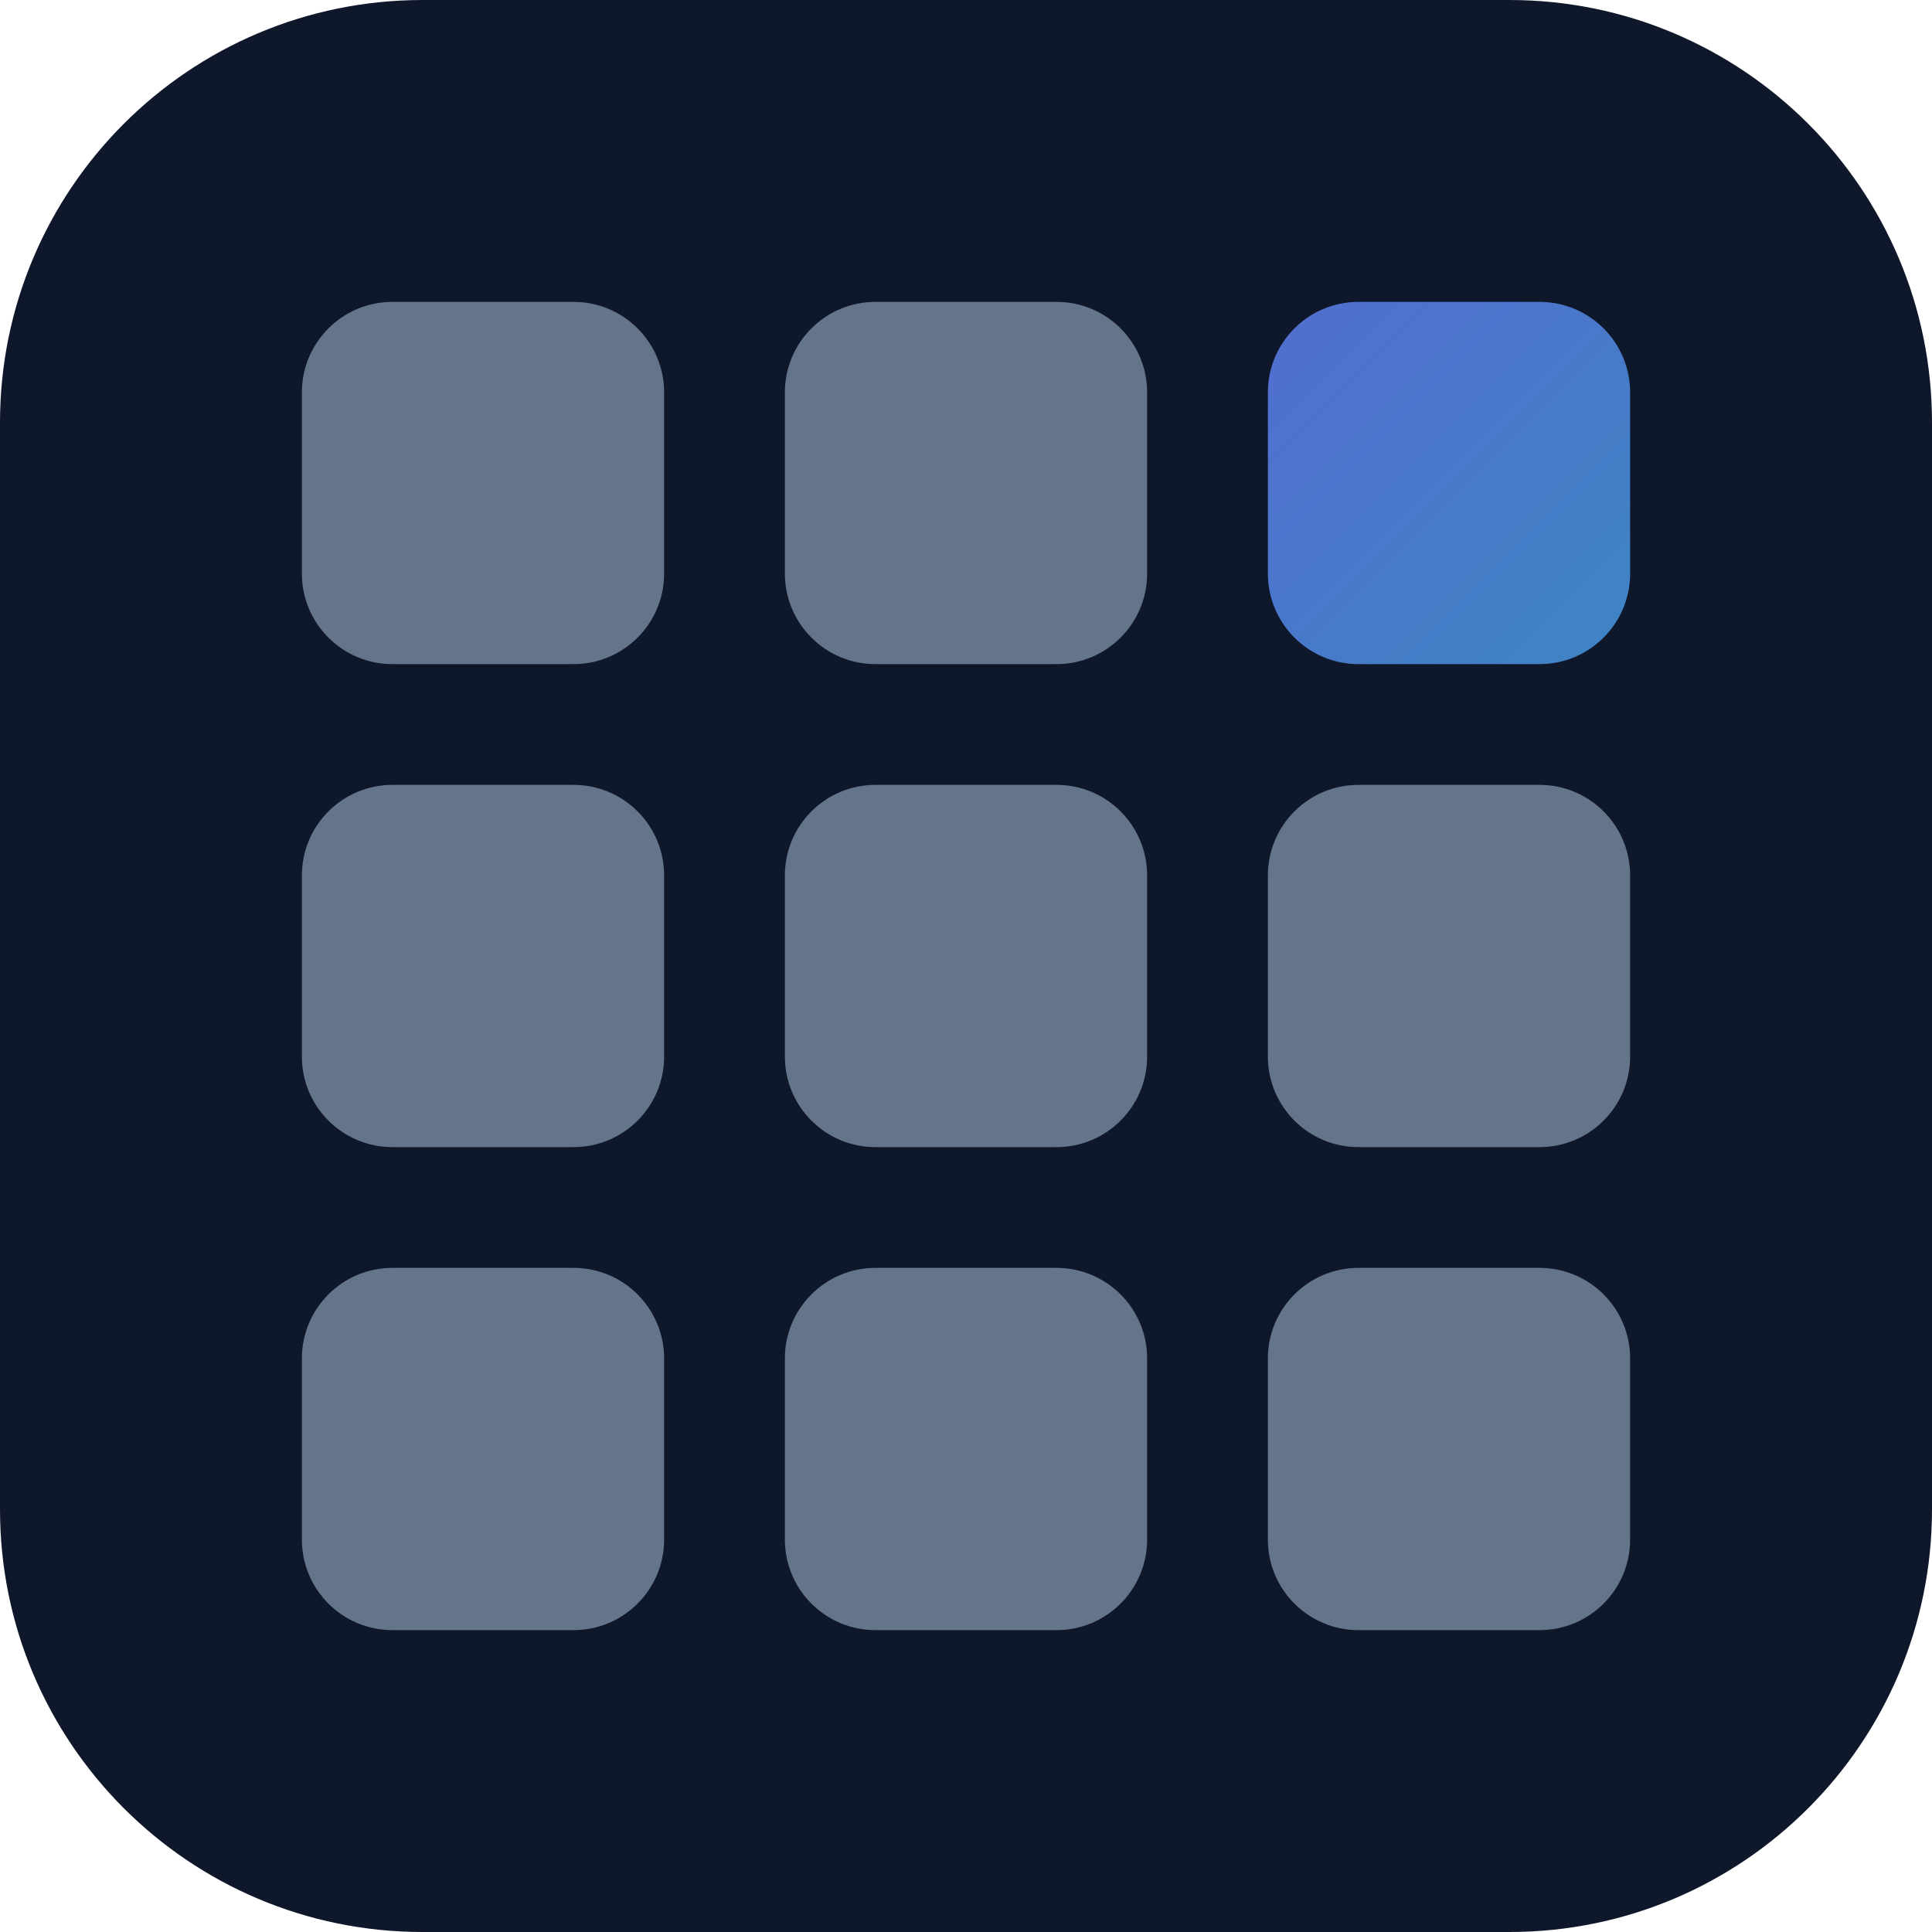
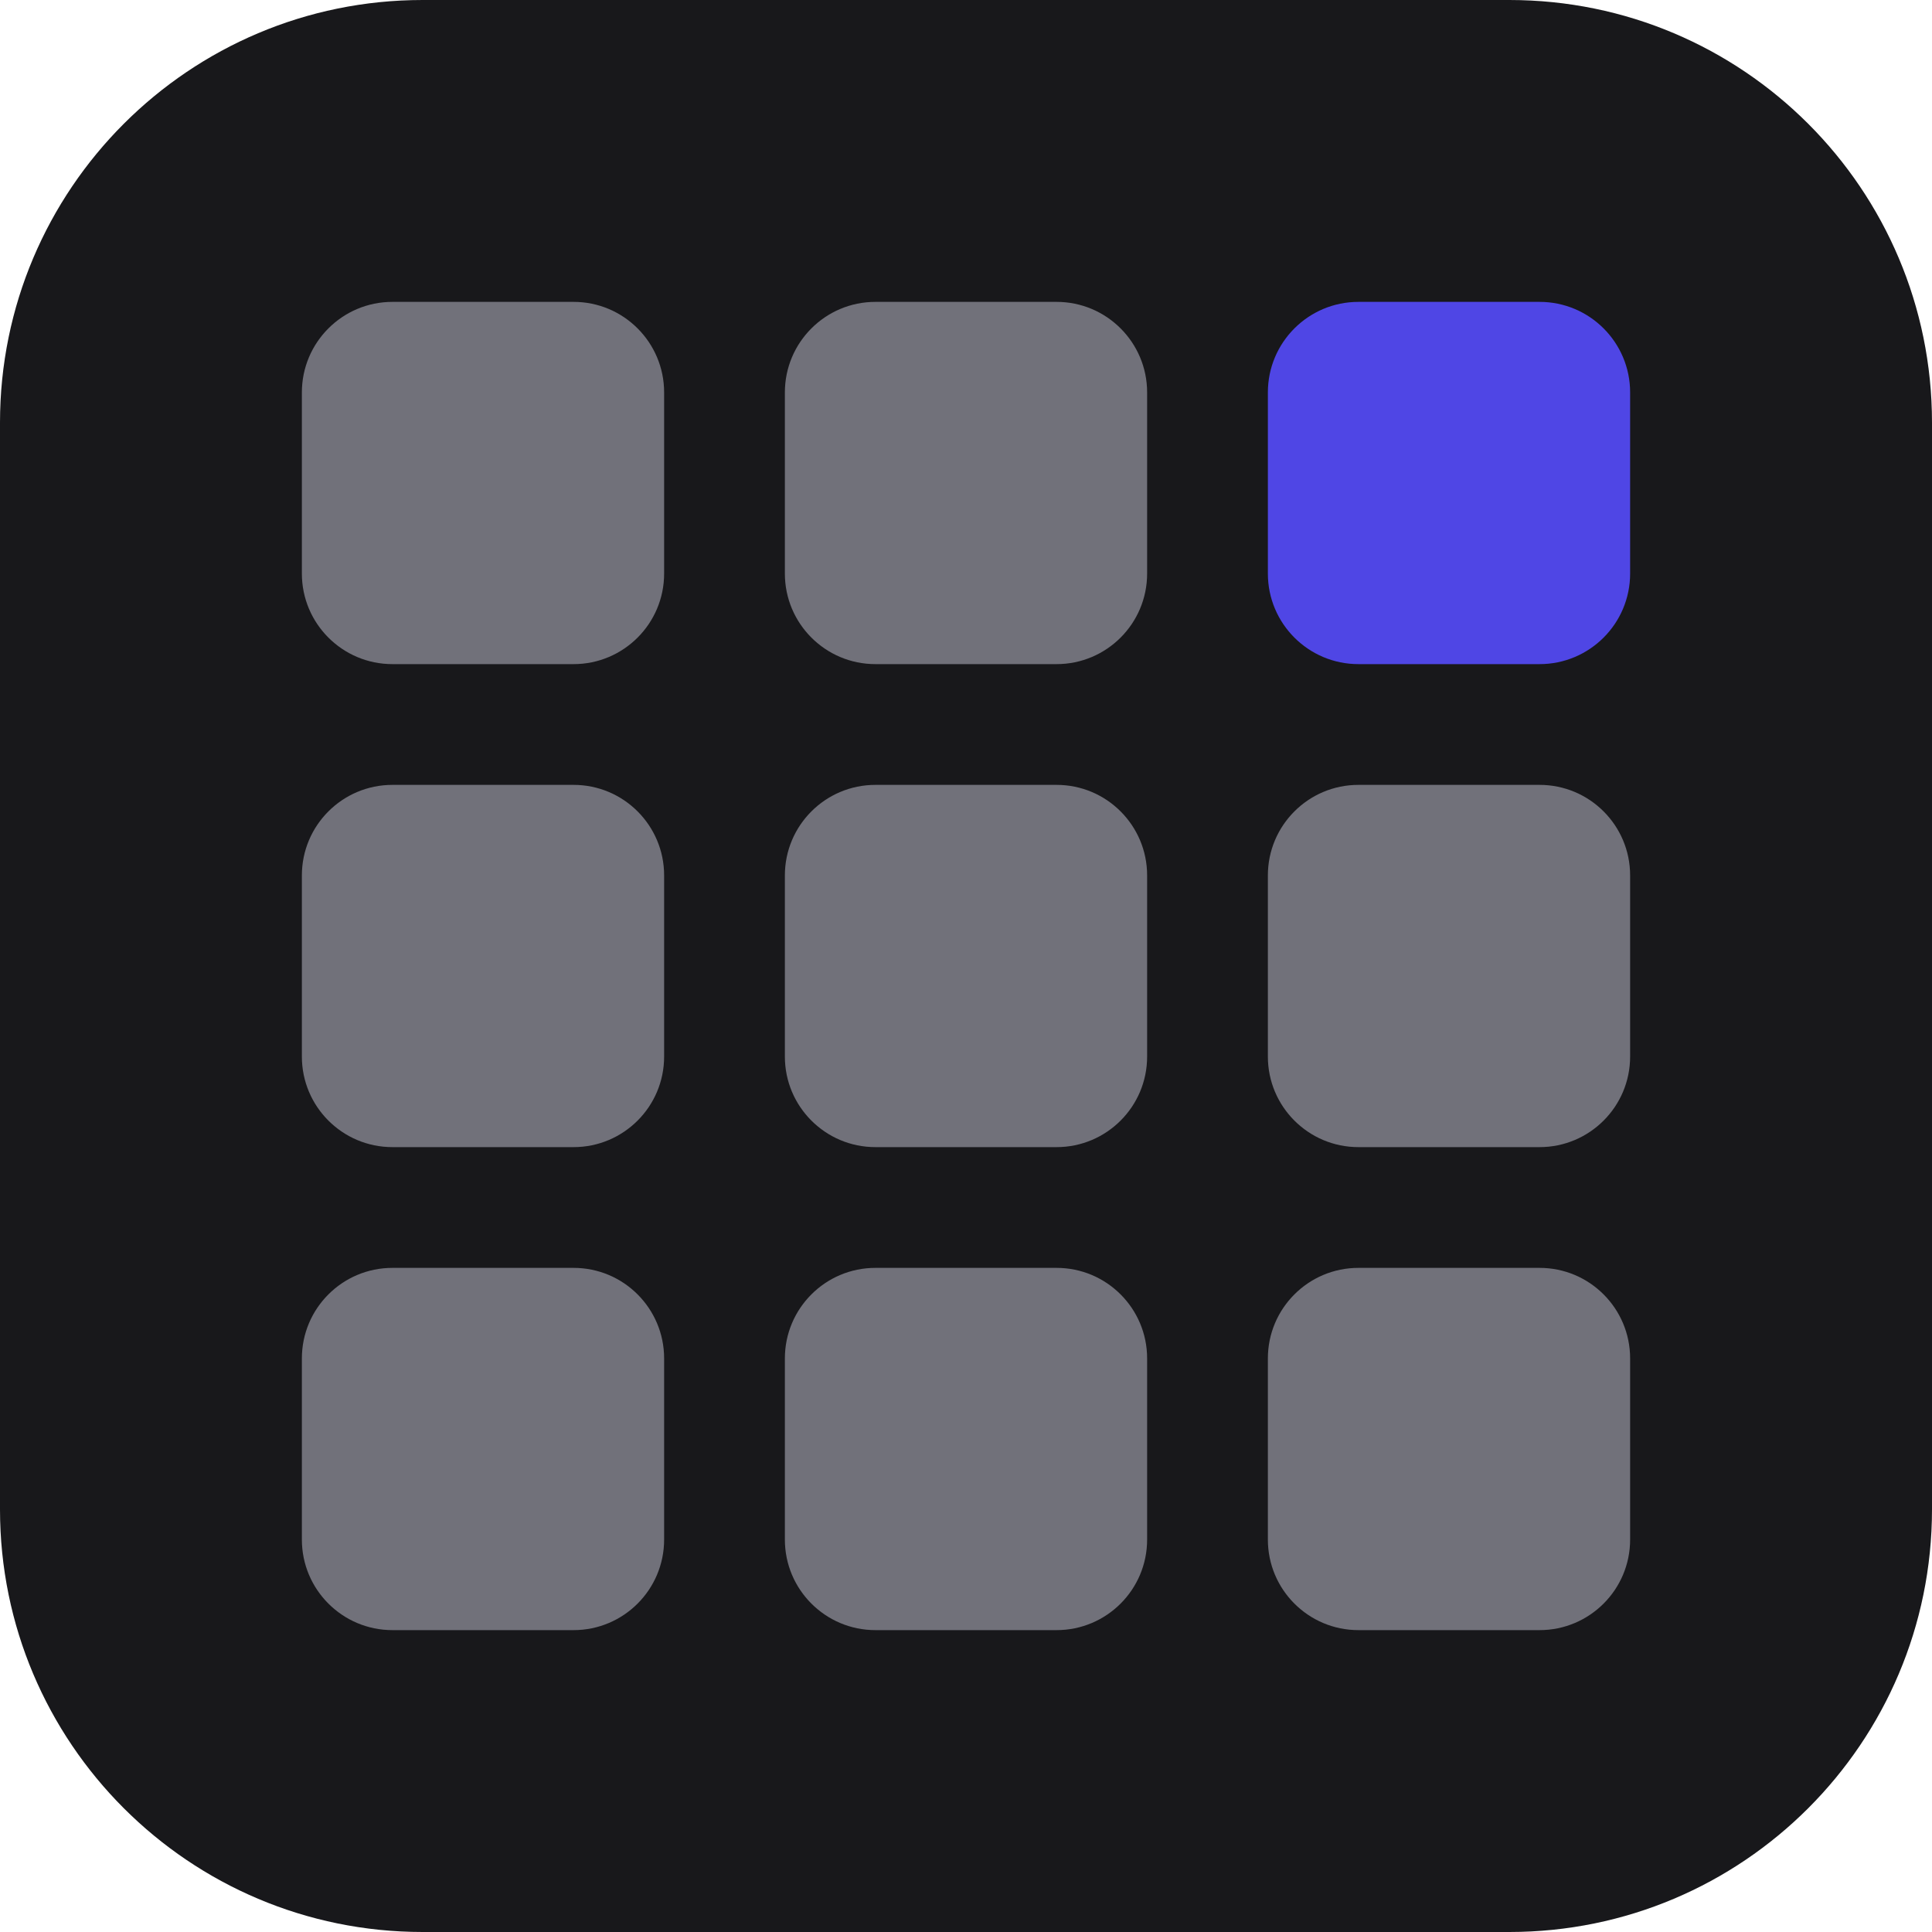
<svg xmlns="http://www.w3.org/2000/svg" width="32" height="32" viewBox="0 0 32 32" fill="none">
-   <defs>
-     <linearGradient id="g" x1="0" y1="0" x2="32" y2="32" gradientUnits="userSpaceOnUse">
-       <stop stop-color="#7C3AED" />
-       <stop offset="1" stop-color="#14B8A6" />
-     </linearGradient>
-   </defs>
-   <rect width="32" height="32" rx="7" fill="#0F172A" />
-   <rect x="5" y="5" width="6" height="6" rx="1.5" fill="#64748B" />
-   <rect x="13" y="5" width="6" height="6" rx="1.5" fill="#64748B" />
-   <rect x="21" y="5" width="6" height="6" rx="1.5" fill="url(#g)" />
-   <rect x="5" y="13" width="6" height="6" rx="1.5" fill="#64748B" />
-   <rect x="13" y="13" width="6" height="6" rx="1.5" fill="#64748B" />
-   <rect x="21" y="13" width="6" height="6" rx="1.5" fill="#64748B" />
-   <rect x="5" y="21" width="6" height="6" rx="1.5" fill="#64748B" />
-   <rect x="13" y="21" width="6" height="6" rx="1.5" fill="#64748B" />
-   <rect x="21" y="21" width="6" height="6" rx="1.5" fill="#64748B" />
+   <rect width="32" height="32" rx="7" fill="#18181B" />
+   <rect x="5" y="5" width="6" height="6" rx="1.5" fill="#71717A" />
+   <rect x="13" y="5" width="6" height="6" rx="1.5" fill="#71717A" />
+   <rect x="21" y="5" width="6" height="6" rx="1.5" fill="#4F46E5" />
+   <rect x="5" y="13" width="6" height="6" rx="1.5" fill="#71717A" />
+   <rect x="13" y="13" width="6" height="6" rx="1.5" fill="#71717A" />
+   <rect x="21" y="13" width="6" height="6" rx="1.5" fill="#71717A" />
+   <rect x="5" y="21" width="6" height="6" rx="1.5" fill="#71717A" />
+   <rect x="13" y="21" width="6" height="6" rx="1.5" fill="#71717A" />
+   <rect x="21" y="21" width="6" height="6" rx="1.5" fill="#71717A" />
</svg>
